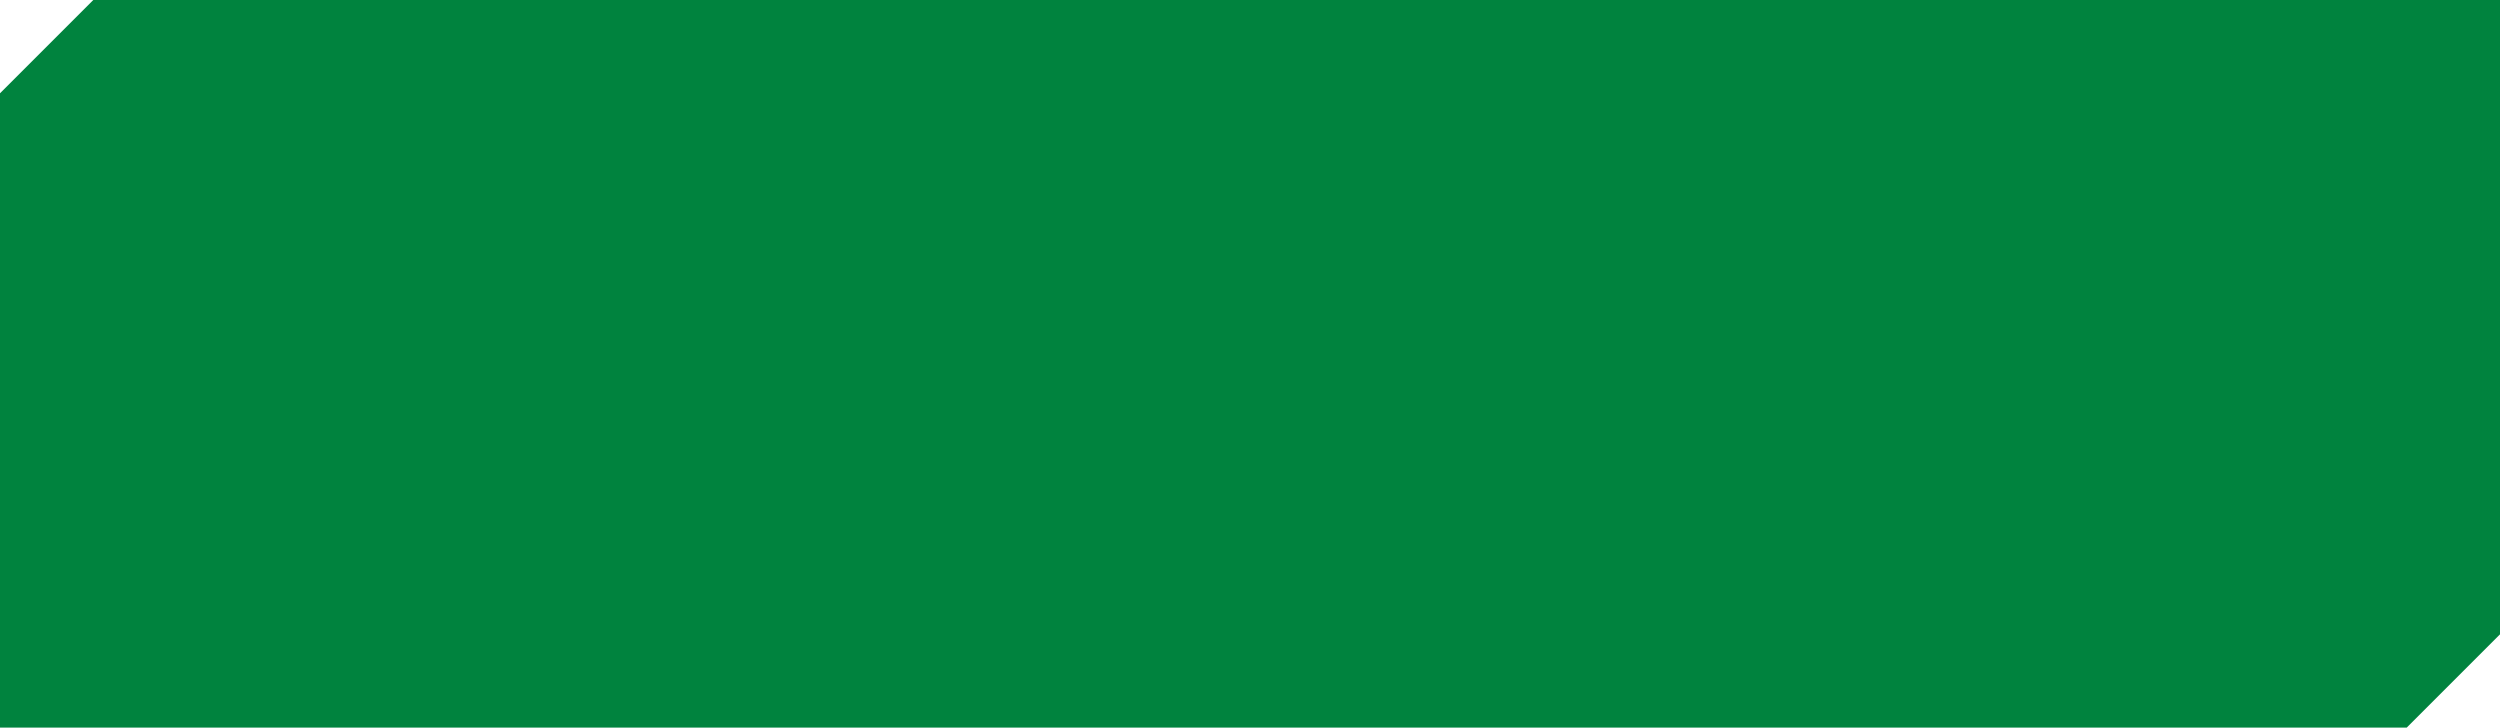
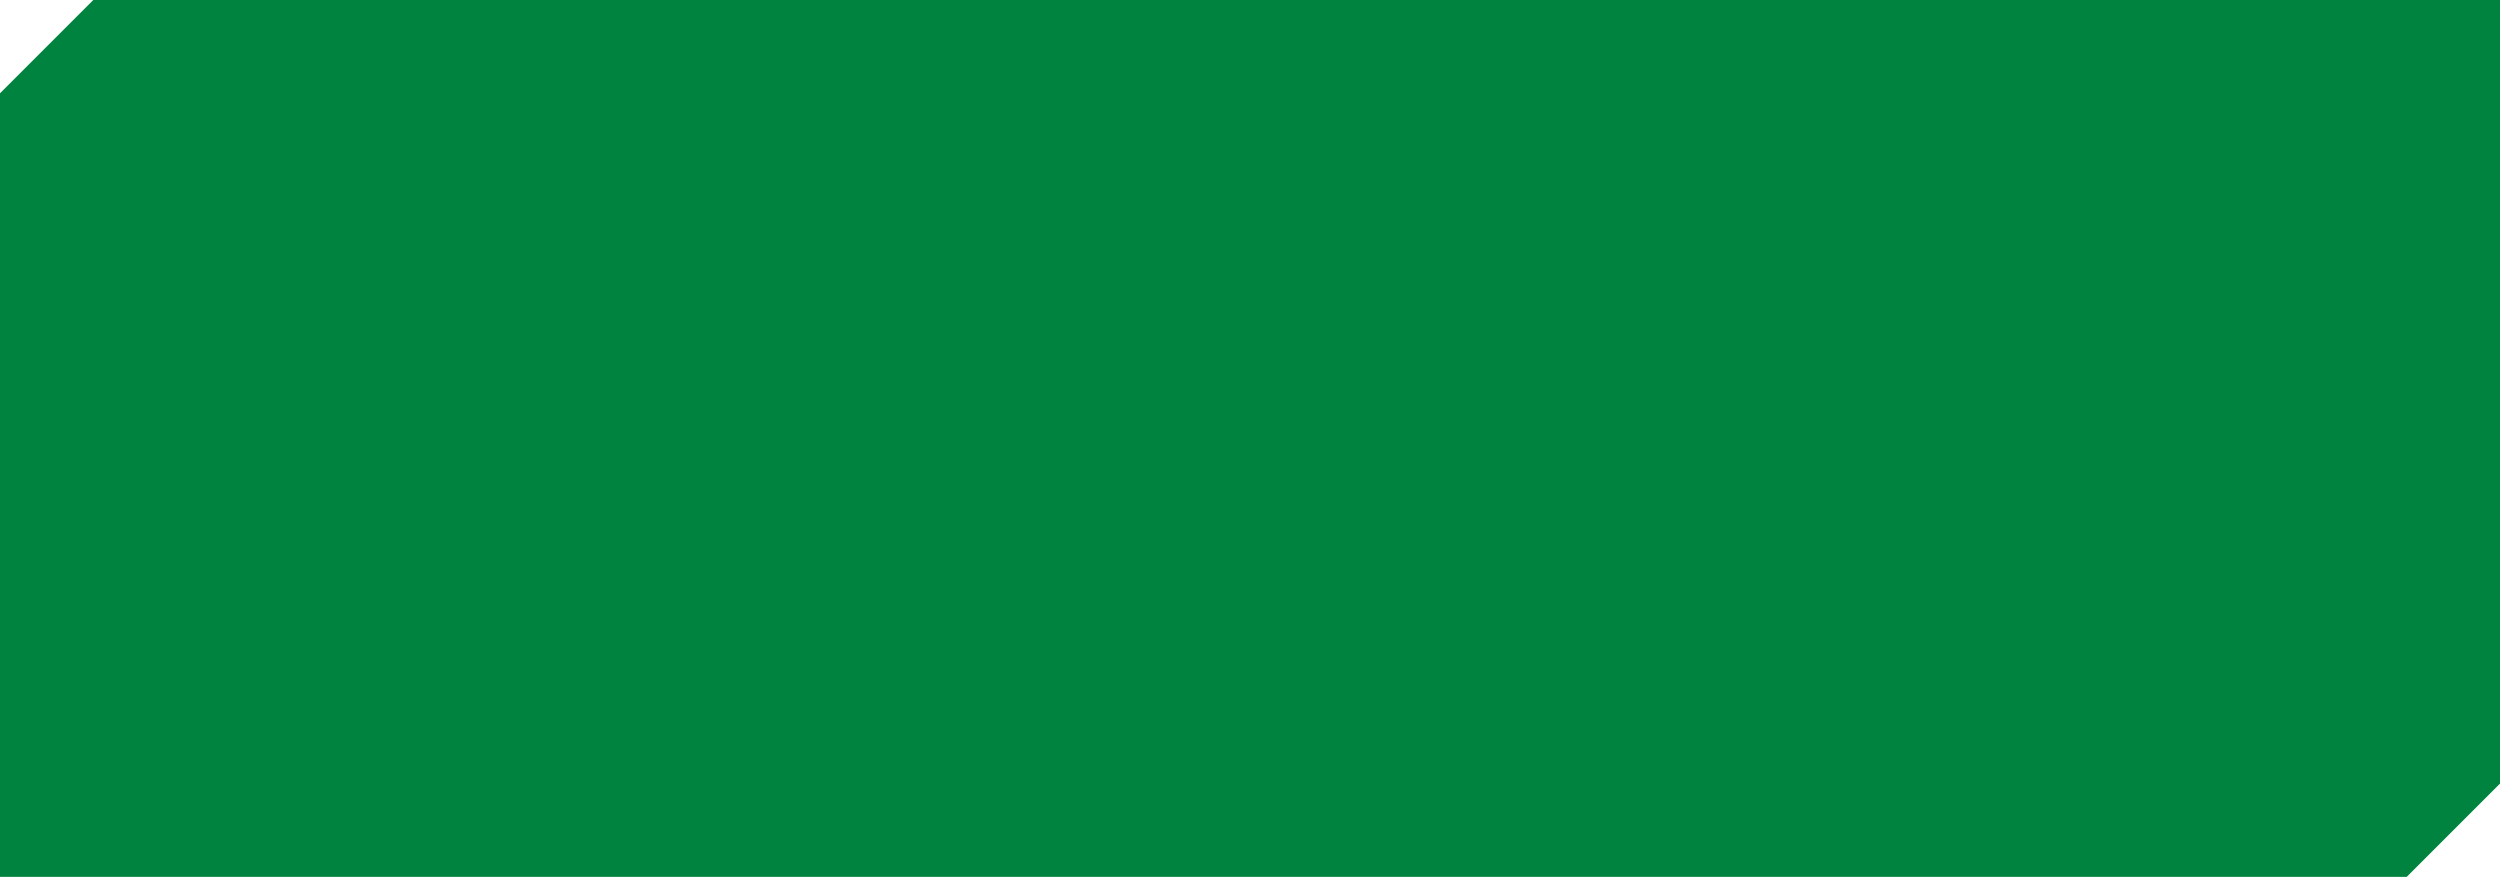
- <svg xmlns="http://www.w3.org/2000/svg" id="_レイヤー_2" viewBox="0 0 670 195">
-   <defs>
-     <style>.cls-1{fill:#00833e;}</style>
-   </defs>
+ <svg xmlns="http://www.w3.org/2000/svg" version="1.1" id="_レイヤー_2" x="0px" y="0px" viewBox="0 0 670 235" style="enable-background:new 0 0 670 235;" xml:space="preserve">
+   <style type="text/css">
+ 	.st0{fill:#00833E;}
+ </style>
  <g id="_レイヤー_2-2">
-     <path class="cls-1" d="M645,195H0V25C9.76,15.24,15.24,9.76,25,0H670V170c-9.76,9.76-15.24,15.24-25,25Z" />
+     <path class="st0" d="M645,235H0V25C9.8,15.2,15.2,9.8,25,0h645v210C660.2,219.8,654.8,225.2,645,235z" />
  </g>
</svg>
